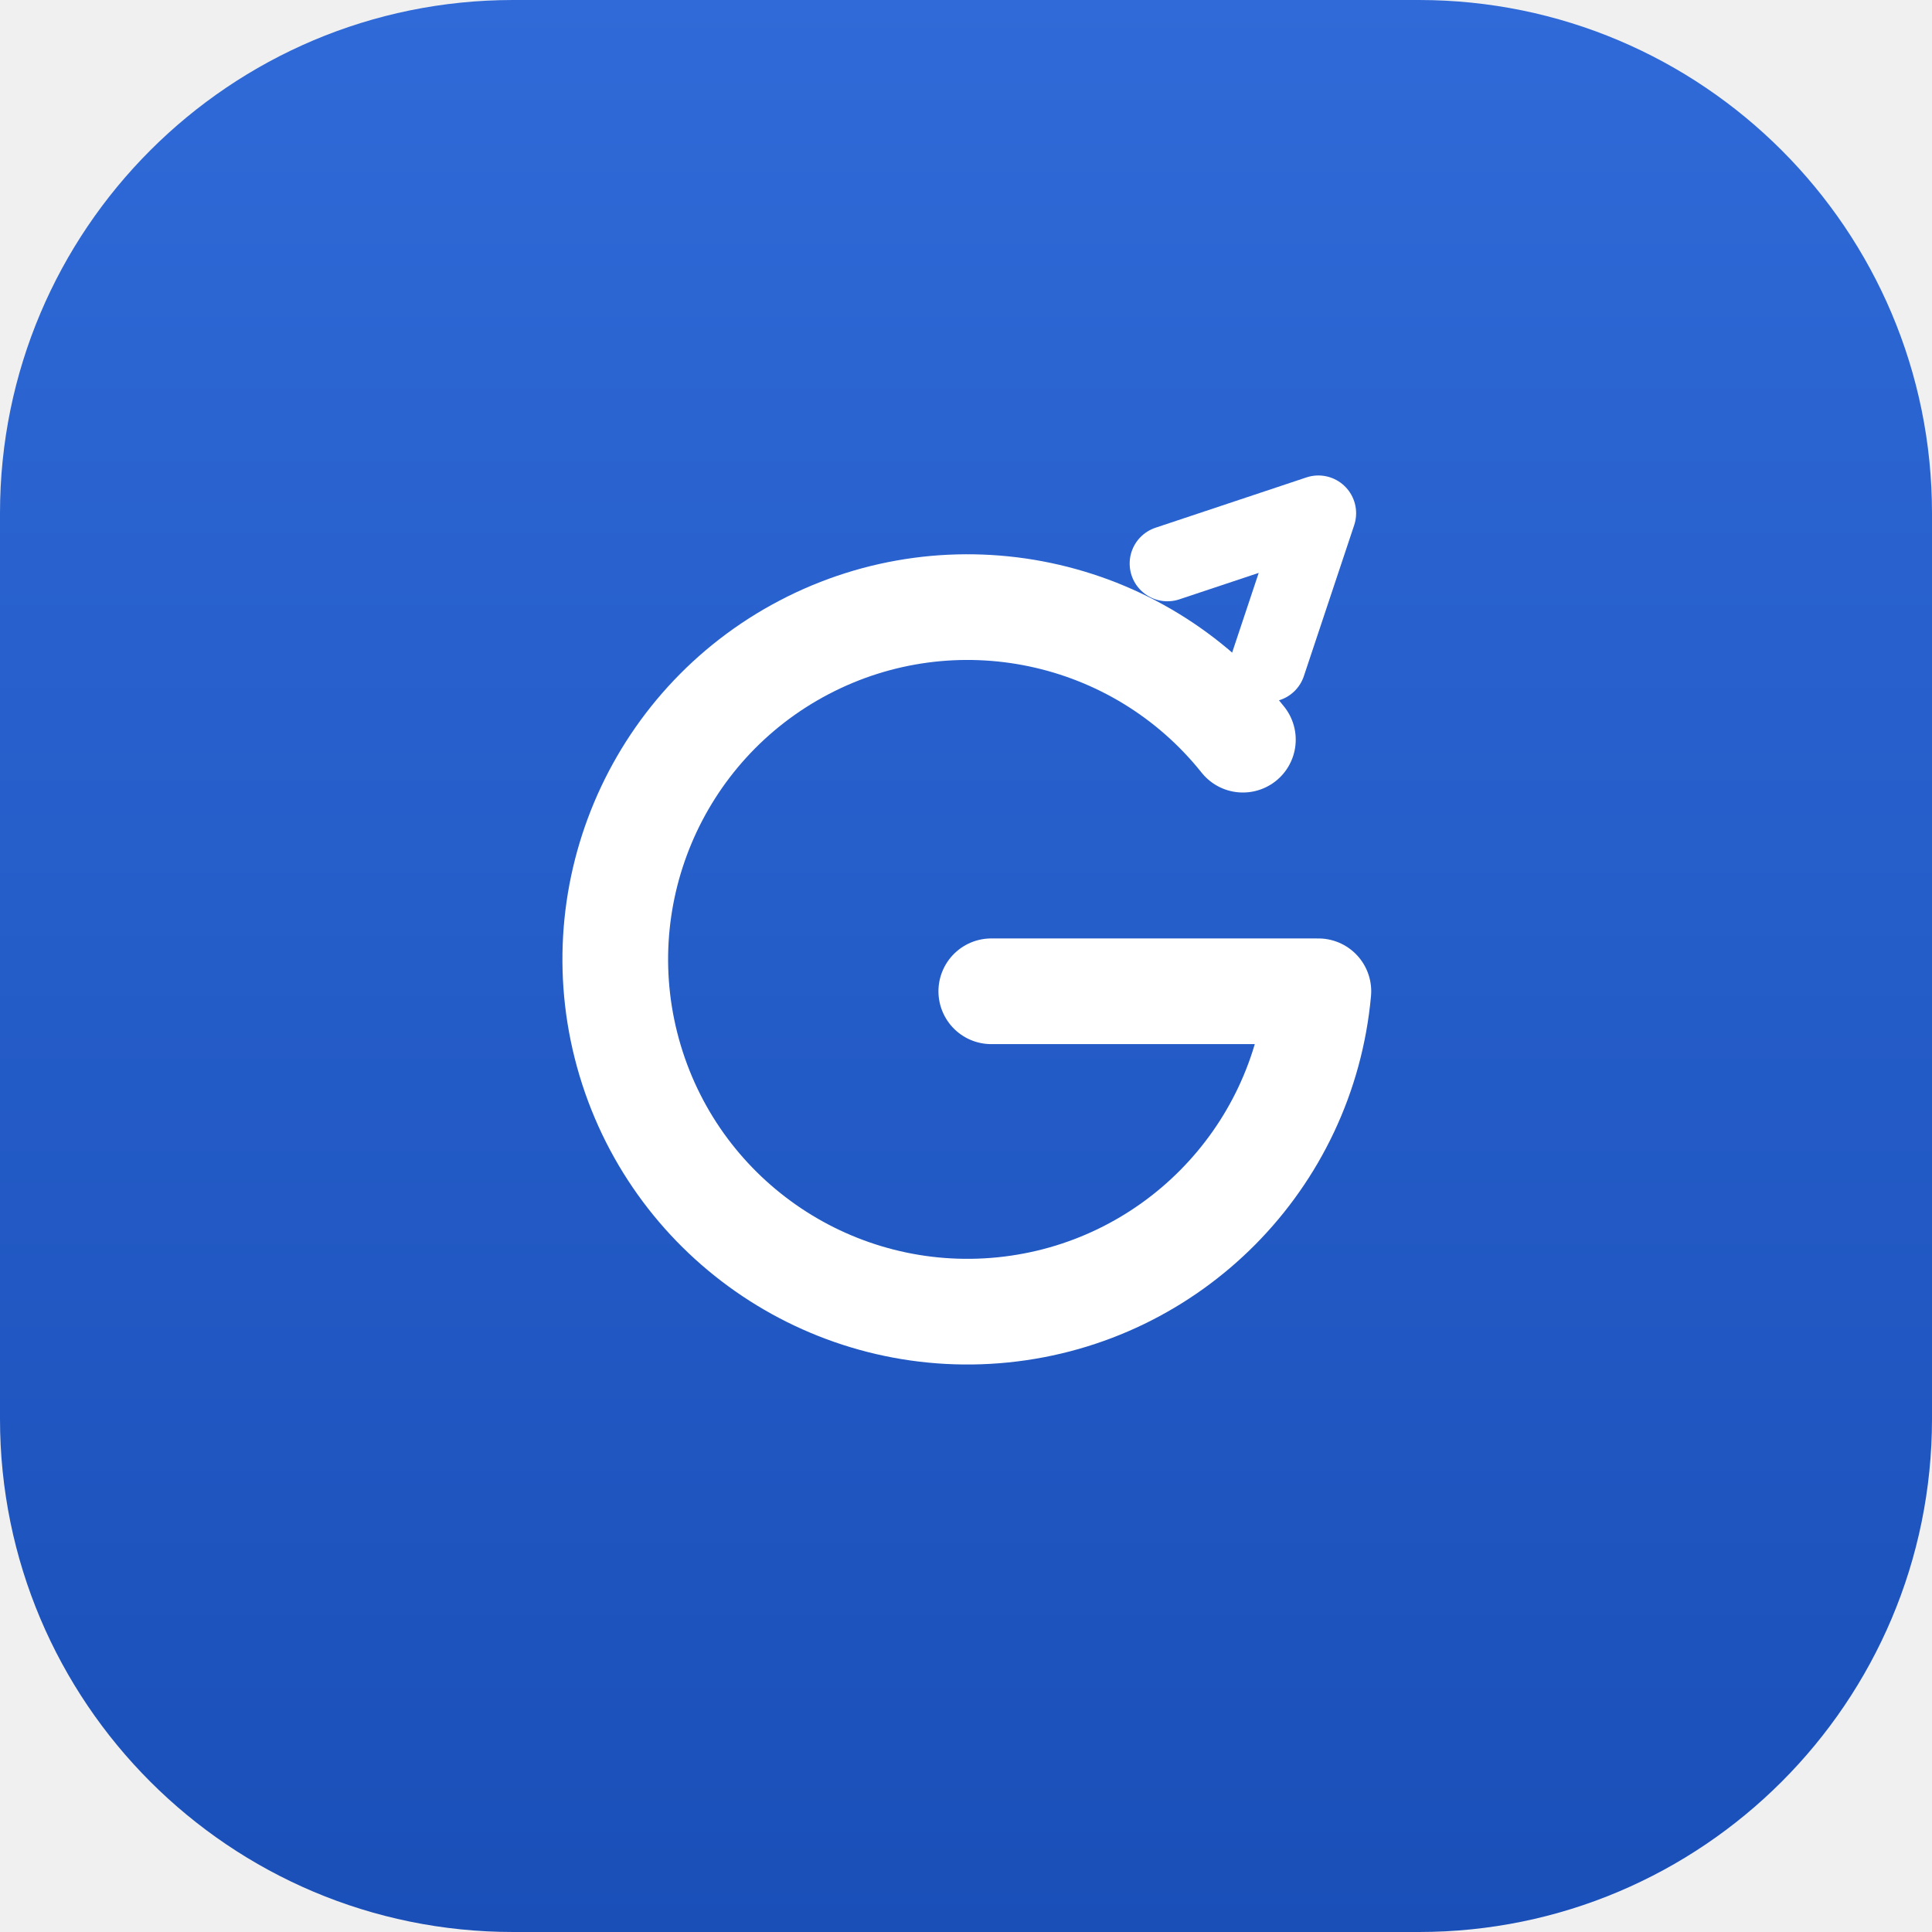
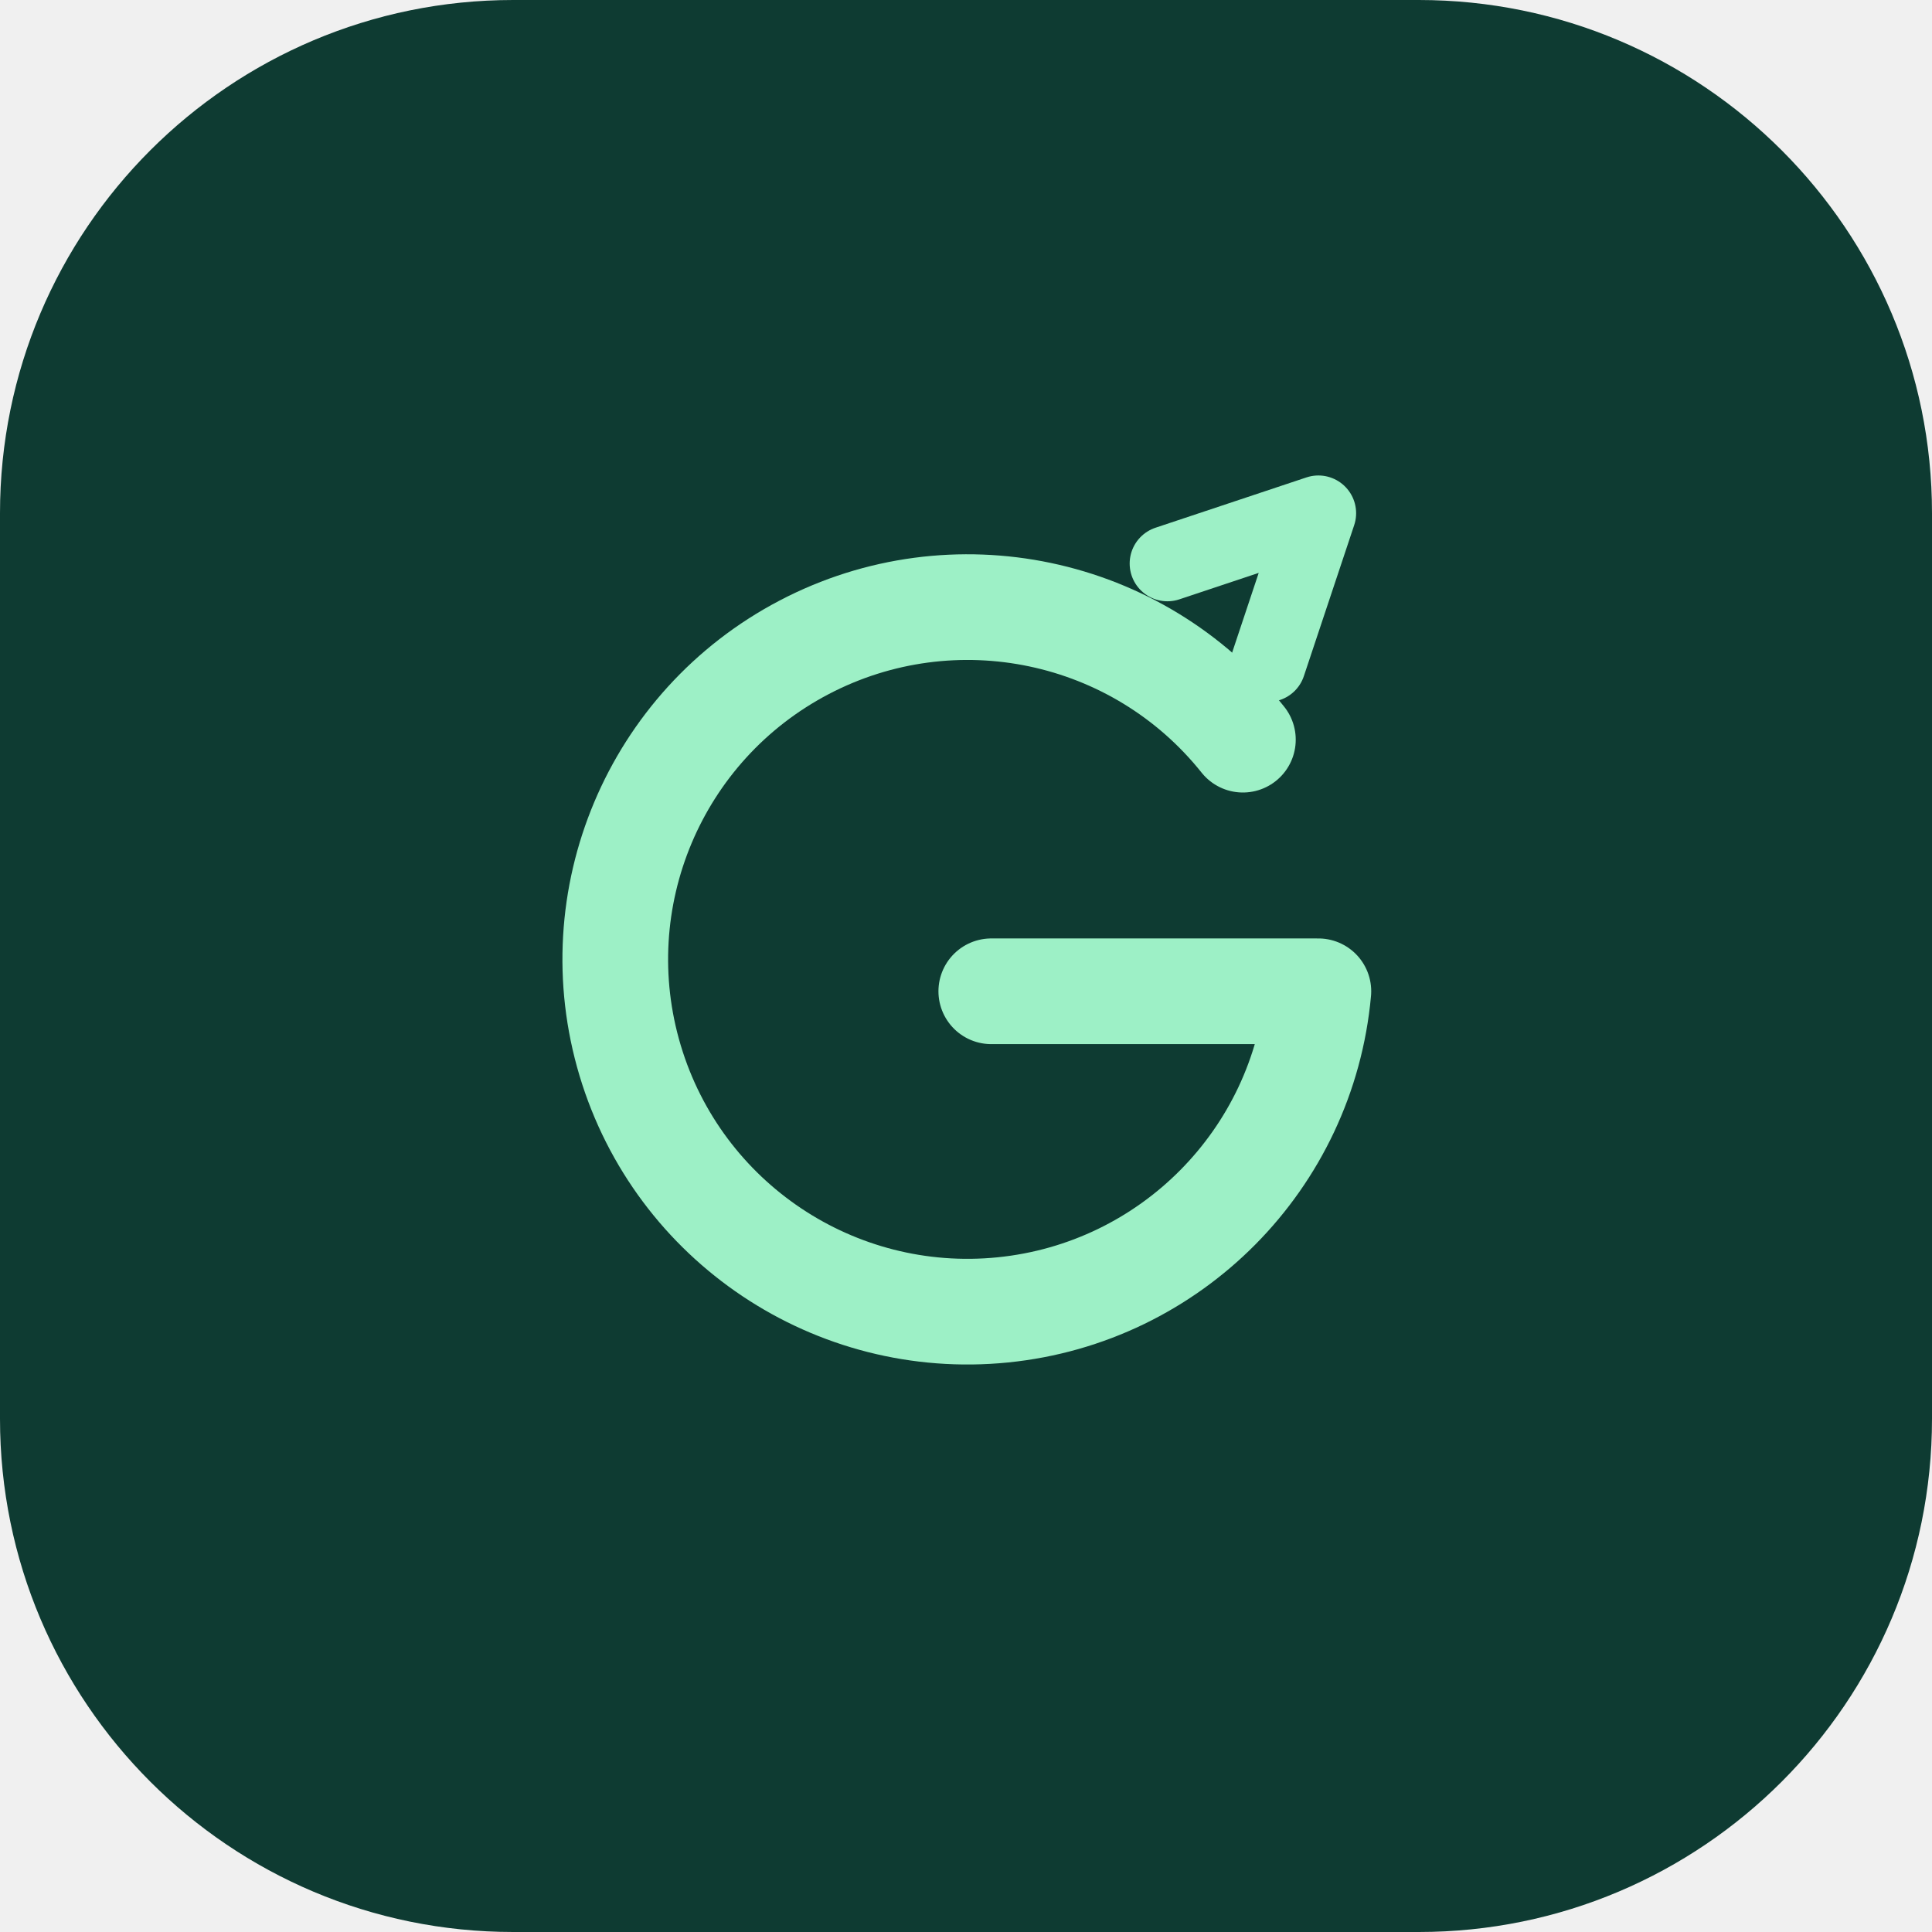
<svg xmlns="http://www.w3.org/2000/svg" width="64" height="64" viewBox="0 0 64 64">
-   <defs>
-     <linearGradient id="brand" x2="0" y2="1">
-       <stop stop-color="#2F6AD8" />
-       <stop offset="1" stop-color="#1A4FB8" />
-     </linearGradient>
-   </defs>
-   <rect width="64" height="64" rx="17" fill="url(#brand)" />
-   <g transform="translate(12 12) scale(1.667)" fill="none" stroke="#FFFFFF" stroke-width="2.1" stroke-linecap="round" stroke-linejoin="round">
+   <rect width="64" height="64" rx="17" fill="#0E3B32" />
+   <g transform="translate(12 12) scale(1.667)" fill="none" stroke="#9DF0C6" stroke-width="2.1" stroke-linecap="round" stroke-linejoin="round">
    <path d="M17.5 7.5A7 7 0 1 0 19 12.5h-6.5" />
    <path d="m16 4 3-1-1 3" stroke-width="1.5" />
  </g>
</svg>
